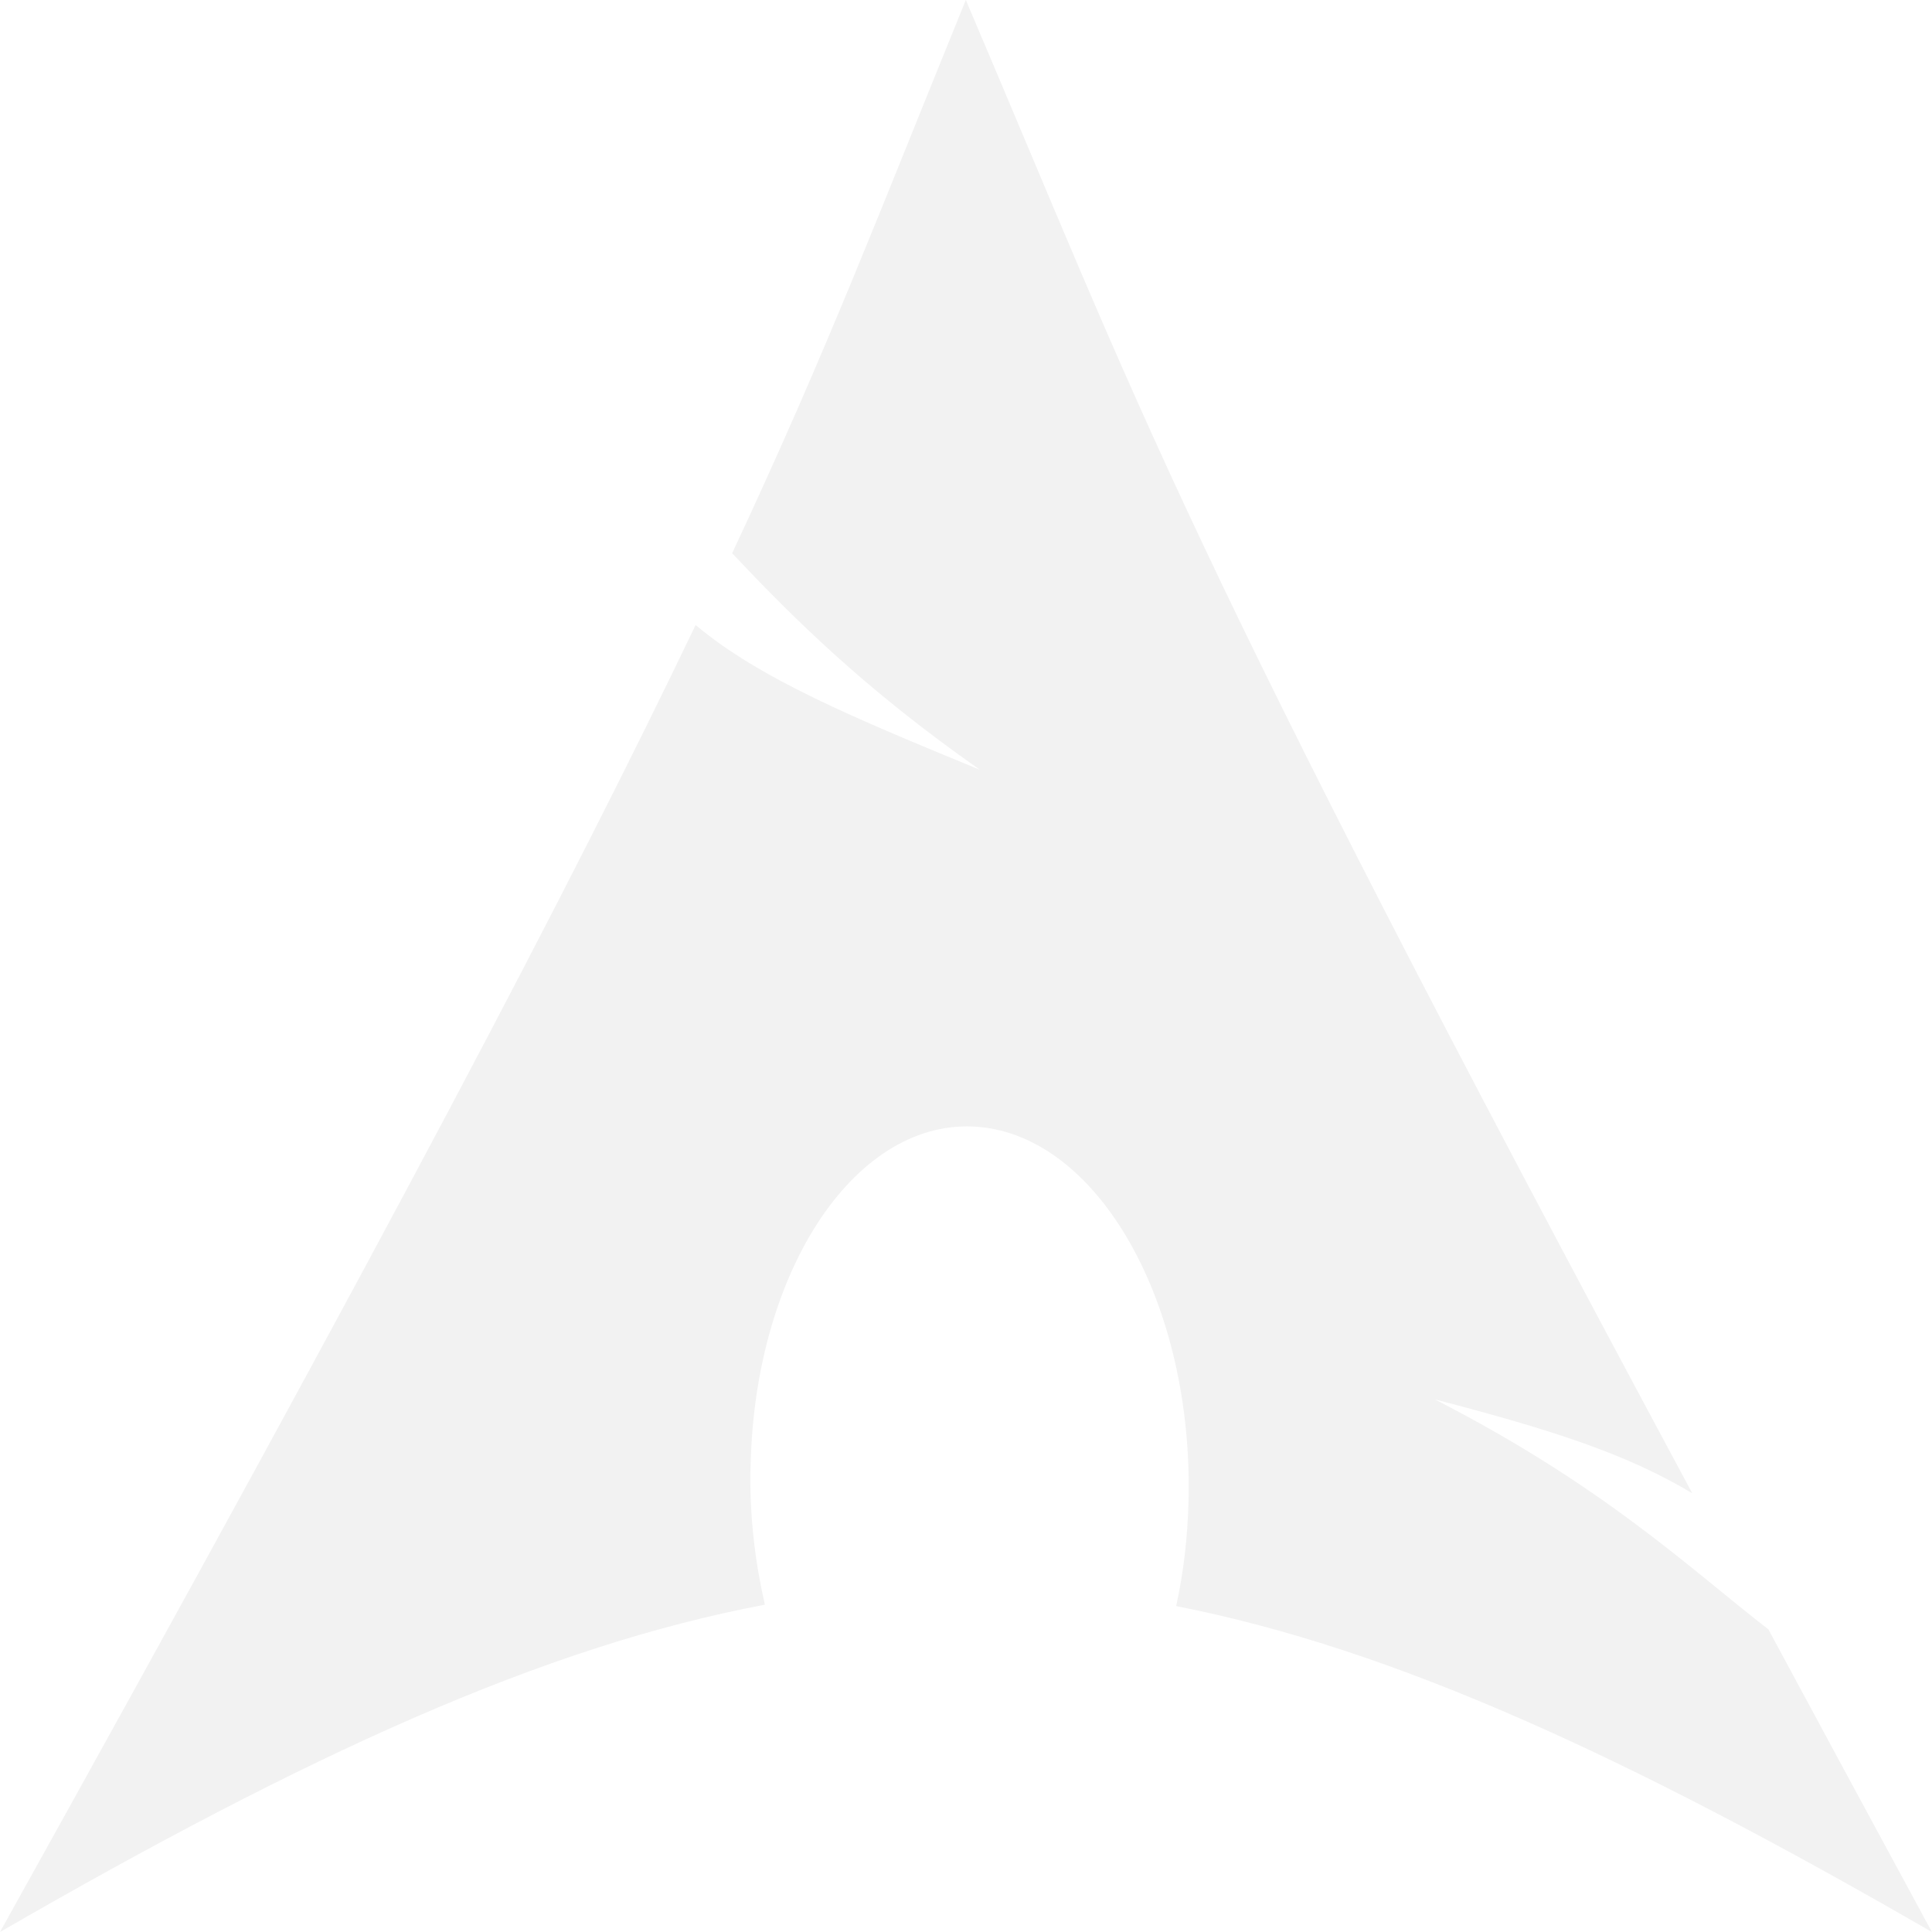
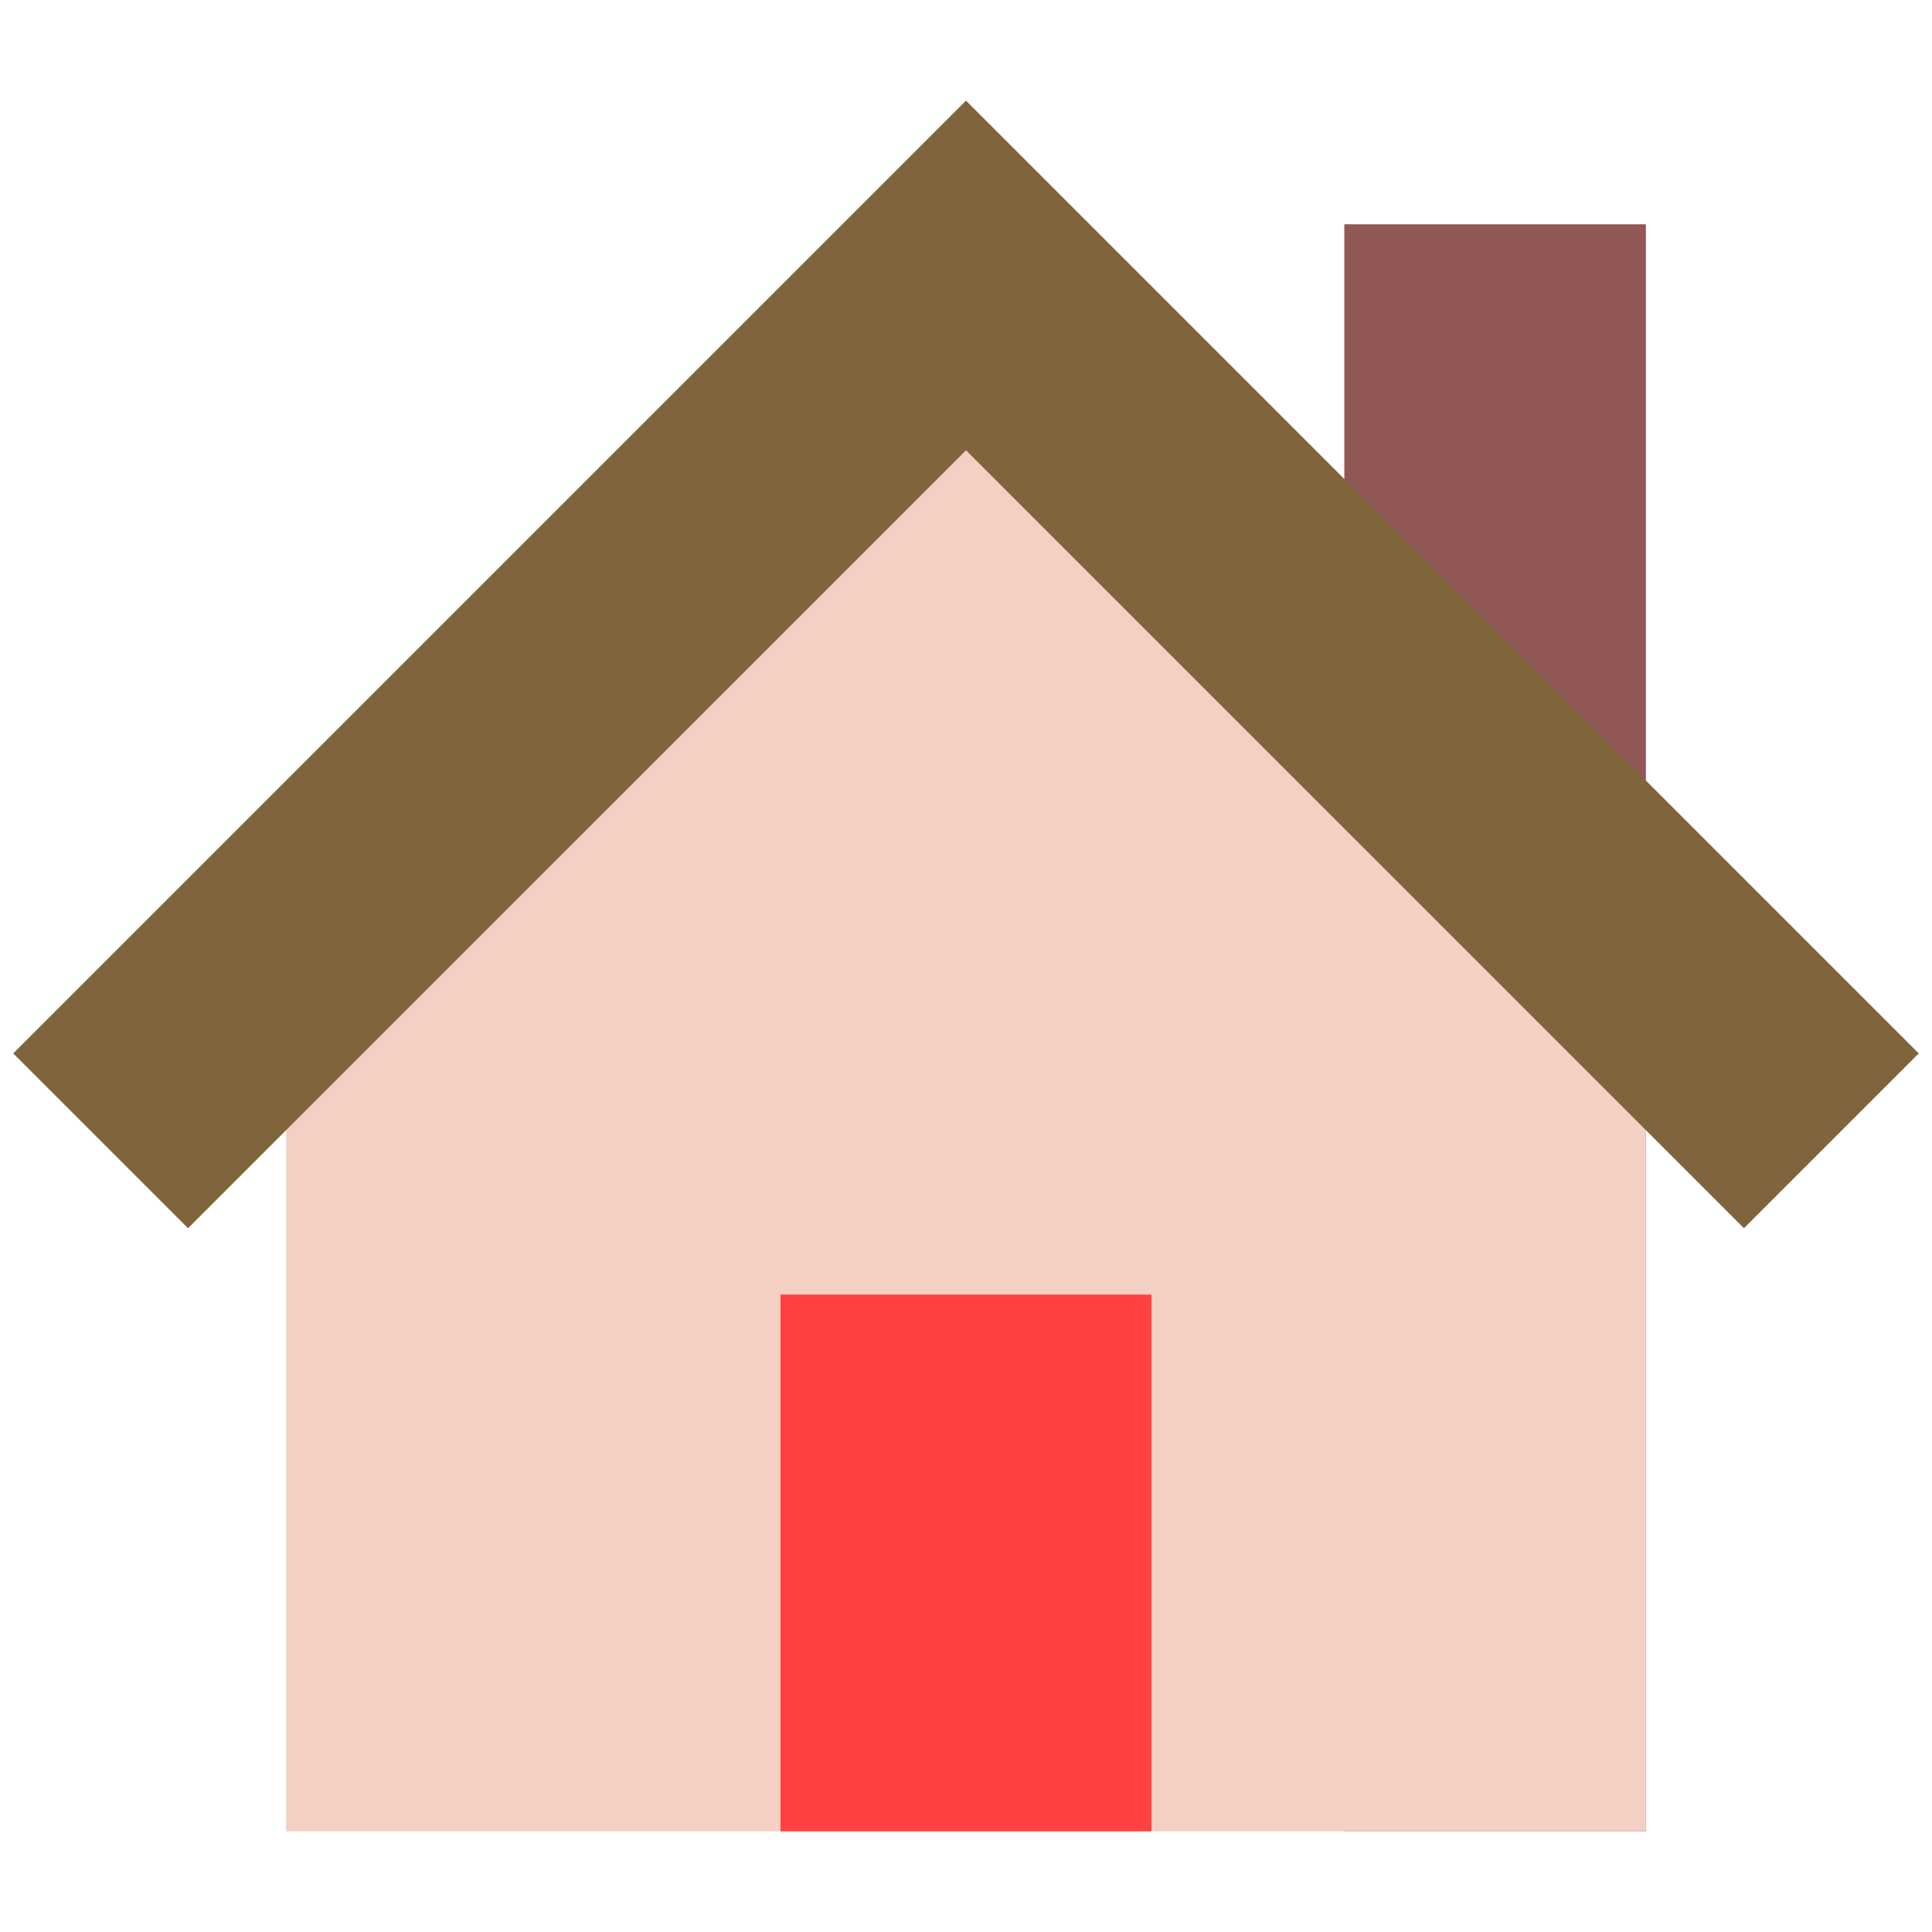
<svg xmlns="http://www.w3.org/2000/svg" xmlns:xlink="http://www.w3.org/1999/xlink" version="1.1" id="svg10994" height="22" width="22">
  <defs id="defs10996">
    <linearGradient y2="21.387" x2="27.557" y1="7.163" x1="27.557" gradientTransform="matrix(0.6276264,0,0,0.7904335,1.97277,-3.815592)" gradientUnits="userSpaceOnUse" id="linearGradient4440-9" xlink:href="#linearGradient3454-2-5-0-3-4-1" />
    <linearGradient id="linearGradient3454-2-5-0-3-4-1">
      <stop id="stop3456-4-9-38-1-8-8" style="stop-color:#ffffff;stop-opacity:1" offset="0" />
      <stop id="stop3458-39-80-3-5-5-8" style="stop-color:#ffffff;stop-opacity:0.235" offset="0.01" />
      <stop id="stop3460-7-0-2-4-2-7" style="stop-color:#ffffff;stop-opacity:0.157" offset="0.99" />
      <stop id="stop3462-0-9-8-7-2-3" style="stop-color:#ffffff;stop-opacity:0.392" offset="1" />
    </linearGradient>
    <linearGradient y2="36.658" x2="22.809" y1="49.629" x1="22.935" gradientTransform="matrix(0.547619,0,0,0.4829942,-2.10685,-7.244907)" gradientUnits="userSpaceOnUse" id="linearGradient4436-4" xlink:href="#linearGradient6129-963-697-142-998-580-273-5-3" />
    <linearGradient id="linearGradient6129-963-697-142-998-580-273-5-3">
      <stop offset="0" style="stop-color:#0a0a0a;stop-opacity:0.498" id="stop2661-1-2" />
      <stop offset="1" style="stop-color:#0a0a0a;stop-opacity:0" id="stop2663-85-8" />
    </linearGradient>
    <linearGradient y2="43.761" x2="35.793" y1="17.118" x1="35.793" gradientTransform="matrix(0.4666607,0,0,0.4821427,-0.16385,-7.45535)" gradientUnits="userSpaceOnUse" id="linearGradient4430-9" xlink:href="#linearGradient4632-0-6-4-7" />
    <linearGradient id="linearGradient4632-0-6-4-3-4-0">
      <stop id="stop4634-4-4-7-7-4-8" offset="0" style="stop-color:#bababa;stop-opacity:1;" />
      <stop id="stop4636-3-1-5-1-3-9" offset="1" style="stop-color:#838383;stop-opacity:1;" />
    </linearGradient>
    <linearGradient y2="34.143" x2="21.37" y1="4.732" x1="21.37" gradientTransform="matrix(0.4313124,0,0,0.4863801,0.98956,-4.814587)" gradientUnits="userSpaceOnUse" id="linearGradient4418-4" xlink:href="#linearGradient4325-0" />
    <linearGradient id="linearGradient4325-0">
      <stop id="stop4327-4" style="stop-color:#ffffff;stop-opacity:1" offset="0" />
      <stop id="stop4329-5" style="stop-color:#ffffff;stop-opacity:0.235" offset="0.111" />
      <stop id="stop4331-6" style="stop-color:#ffffff;stop-opacity:0.157" offset="0.99" />
      <stop id="stop4333-7" style="stop-color:#ffffff;stop-opacity:0.392" offset="1" />
    </linearGradient>
    <linearGradient id="linearGradient4646-7-4-3-5-6">
      <stop id="stop4648-8-0-3-6-5" style="stop-color:#f9f9f9;stop-opacity:1" offset="0" />
      <stop id="stop4650-1-7-3-4-8" style="stop-color:#d8d8d8;stop-opacity:1" offset="1" />
    </linearGradient>
    <linearGradient id="linearGradient3104-8-8-97-4-6-11-5-5-0-5">
      <stop id="stop3106-5-4-3-5-0-2-1-0-6-6" style="stop-color:#000000;stop-opacity:0.322" offset="0" />
      <stop id="stop3108-4-3-7-8-2-0-7-9-1-4" style="stop-color:#000000;stop-opacity:0.278" offset="1" />
    </linearGradient>
    <linearGradient xlink:href="#linearGradient3104-8-8-97-4-6-11-5-5-0-5" id="linearGradient10992" gradientUnits="userSpaceOnUse" gradientTransform="matrix(0.4021252,0,0,0.398023,52.35056,-7.790937)" x1="-51.786" y1="53.514" x2="-51.786" y2="3.634" />
    <linearGradient id="linearGradient4632-0-6-4-7">
      <stop id="stop4634-4-4-7-5" offset="0" style="stop-color:#55a7f3;stop-opacity:1;" />
      <stop id="stop4636-3-1-5-3" offset="1" style="stop-color:#1374cf;stop-opacity:1;" />
    </linearGradient>
  </defs>
-   <path id="path2518" d="M 10.998,-3.22e-5 C 10.019,2.401 9.428,3.971 8.337,6.3 9.006,7.009 9.827,7.834 11.159,8.766 9.727,8.177 8.652,7.731 7.921,7.117 6.526,10.028 4.437,14.029 0,22 3.487,19.987 6.191,18.746 8.71,18.273 8.602,17.807 8.54,17.304 8.544,16.779 l 0.004,-0.112 c 0.055,-2.234 1.218,-3.952 2.594,-3.835 1.377,0.117 2.447,2.023 2.392,4.257 -0.01,0.42 -0.058,0.825 -0.141,1.2 2.492,0.487 5.166,1.725 8.606,3.711 -0.678,-1.249 -1.284,-2.374 -1.862,-3.446 -0.911,-0.706 -1.861,-1.624 -3.798,-2.619 1.332,0.346 2.188,0.623 2.931,1.069 C 13.392,6.062 13.014,4.73 10.998,-3.22e-5 Z" style="display:inline;fill:#f2f2f2;fill-opacity:1;fill-rule:evenodd;stroke:none;stroke-width:1.375" />
+   <g id="g828" transform="matrix(1.361605,0,0,1.361605,-0.5736452,1.468763)">
+     <rect style="fill:#925757;fill-opacity:1;stroke:none;stroke-width:1.528;stroke-miterlimit:4;stroke-dasharray:none;stroke-opacity:1" id="rect2657" width="2.522" height="13.44" x="11.664" y="0.797" />
+     <path style="fill:#f3d0c3;fill-opacity:1;stroke-width:1.034" d="M 1.263,8.034 H 2.814 V 14.237 H 14.186 V 8.034 h 1.551 L 8.5,0.797 Z" id="path2" />
+     <rect style="fill:#ff4141;fill-opacity:1;stroke:none;stroke-width:1.077;stroke-miterlimit:4;stroke-dasharray:none;stroke-opacity:1" id="rect2589" width="3.102" height="4.489" x="6.949" y="9.748" />
+     <path style="color:#000000;fill:#80643b;fill-opacity:1;stroke-width:1.034;-inkscape-stroke:none" d="M 8.5,-0.237 0.532,7.731 1.994,9.193 8.5,2.687 15.006,9.193 16.468,7.731 Z" id="path5475" />
+   </g>
</svg>
